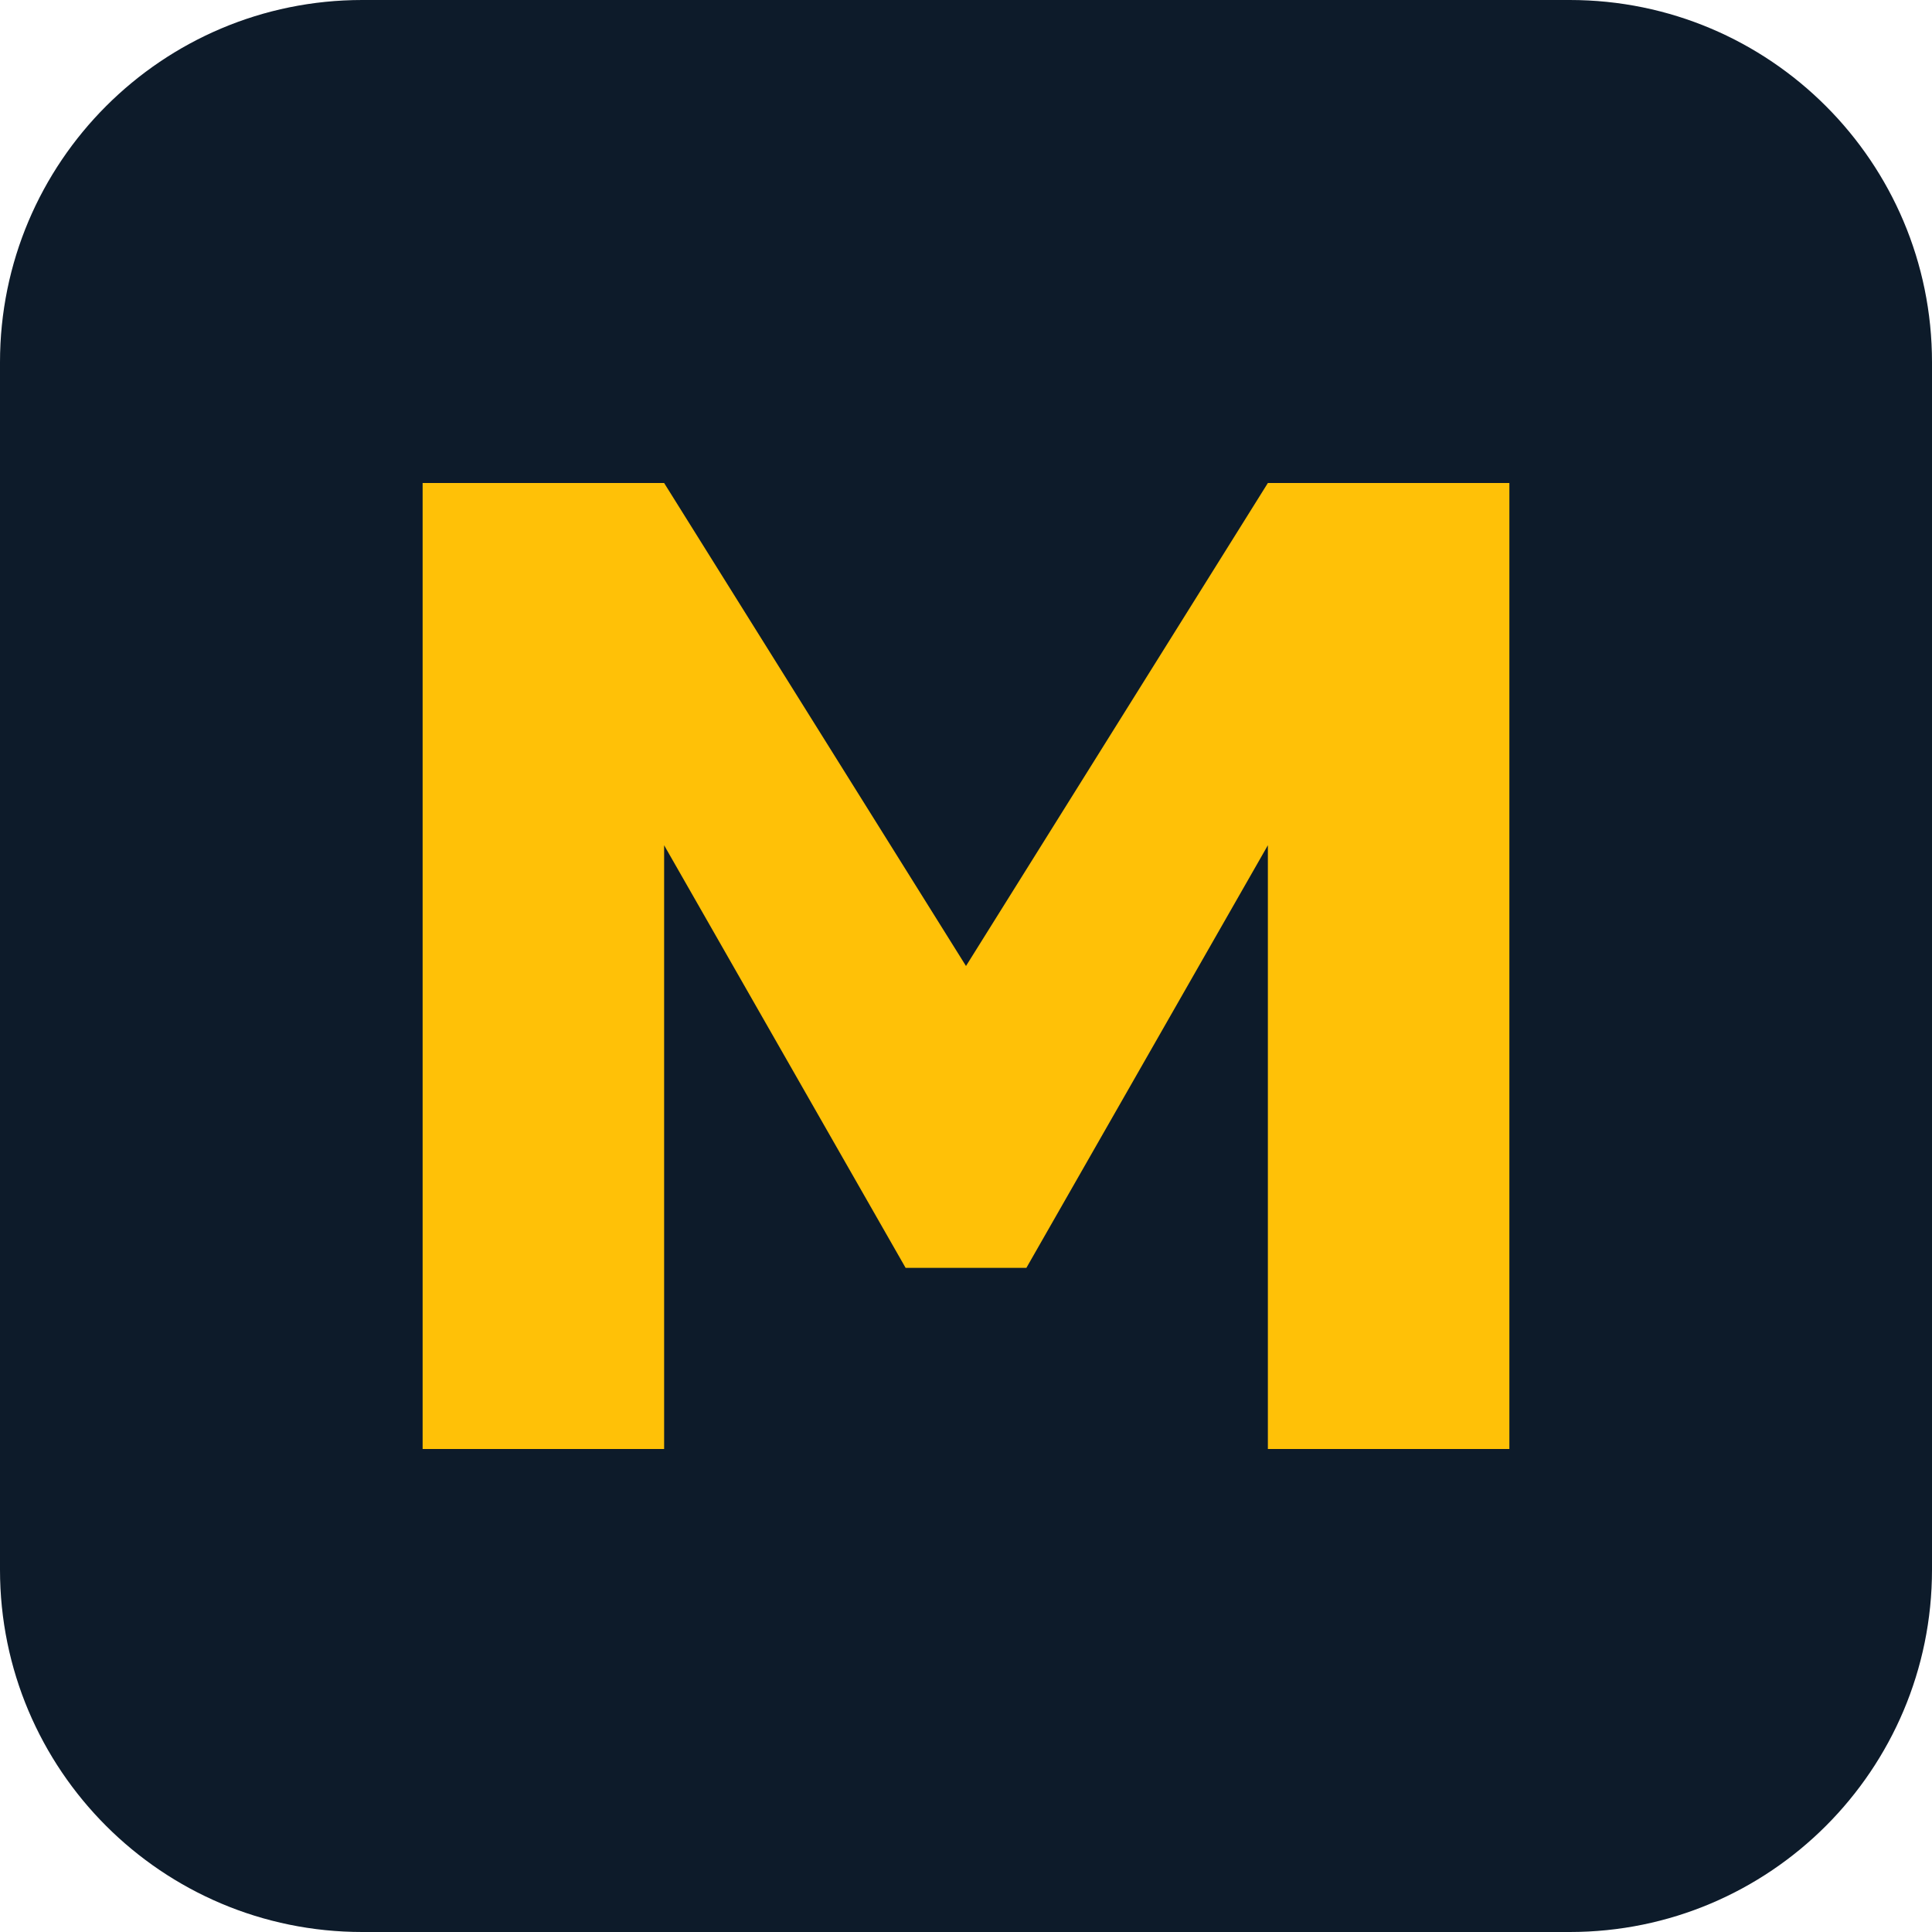
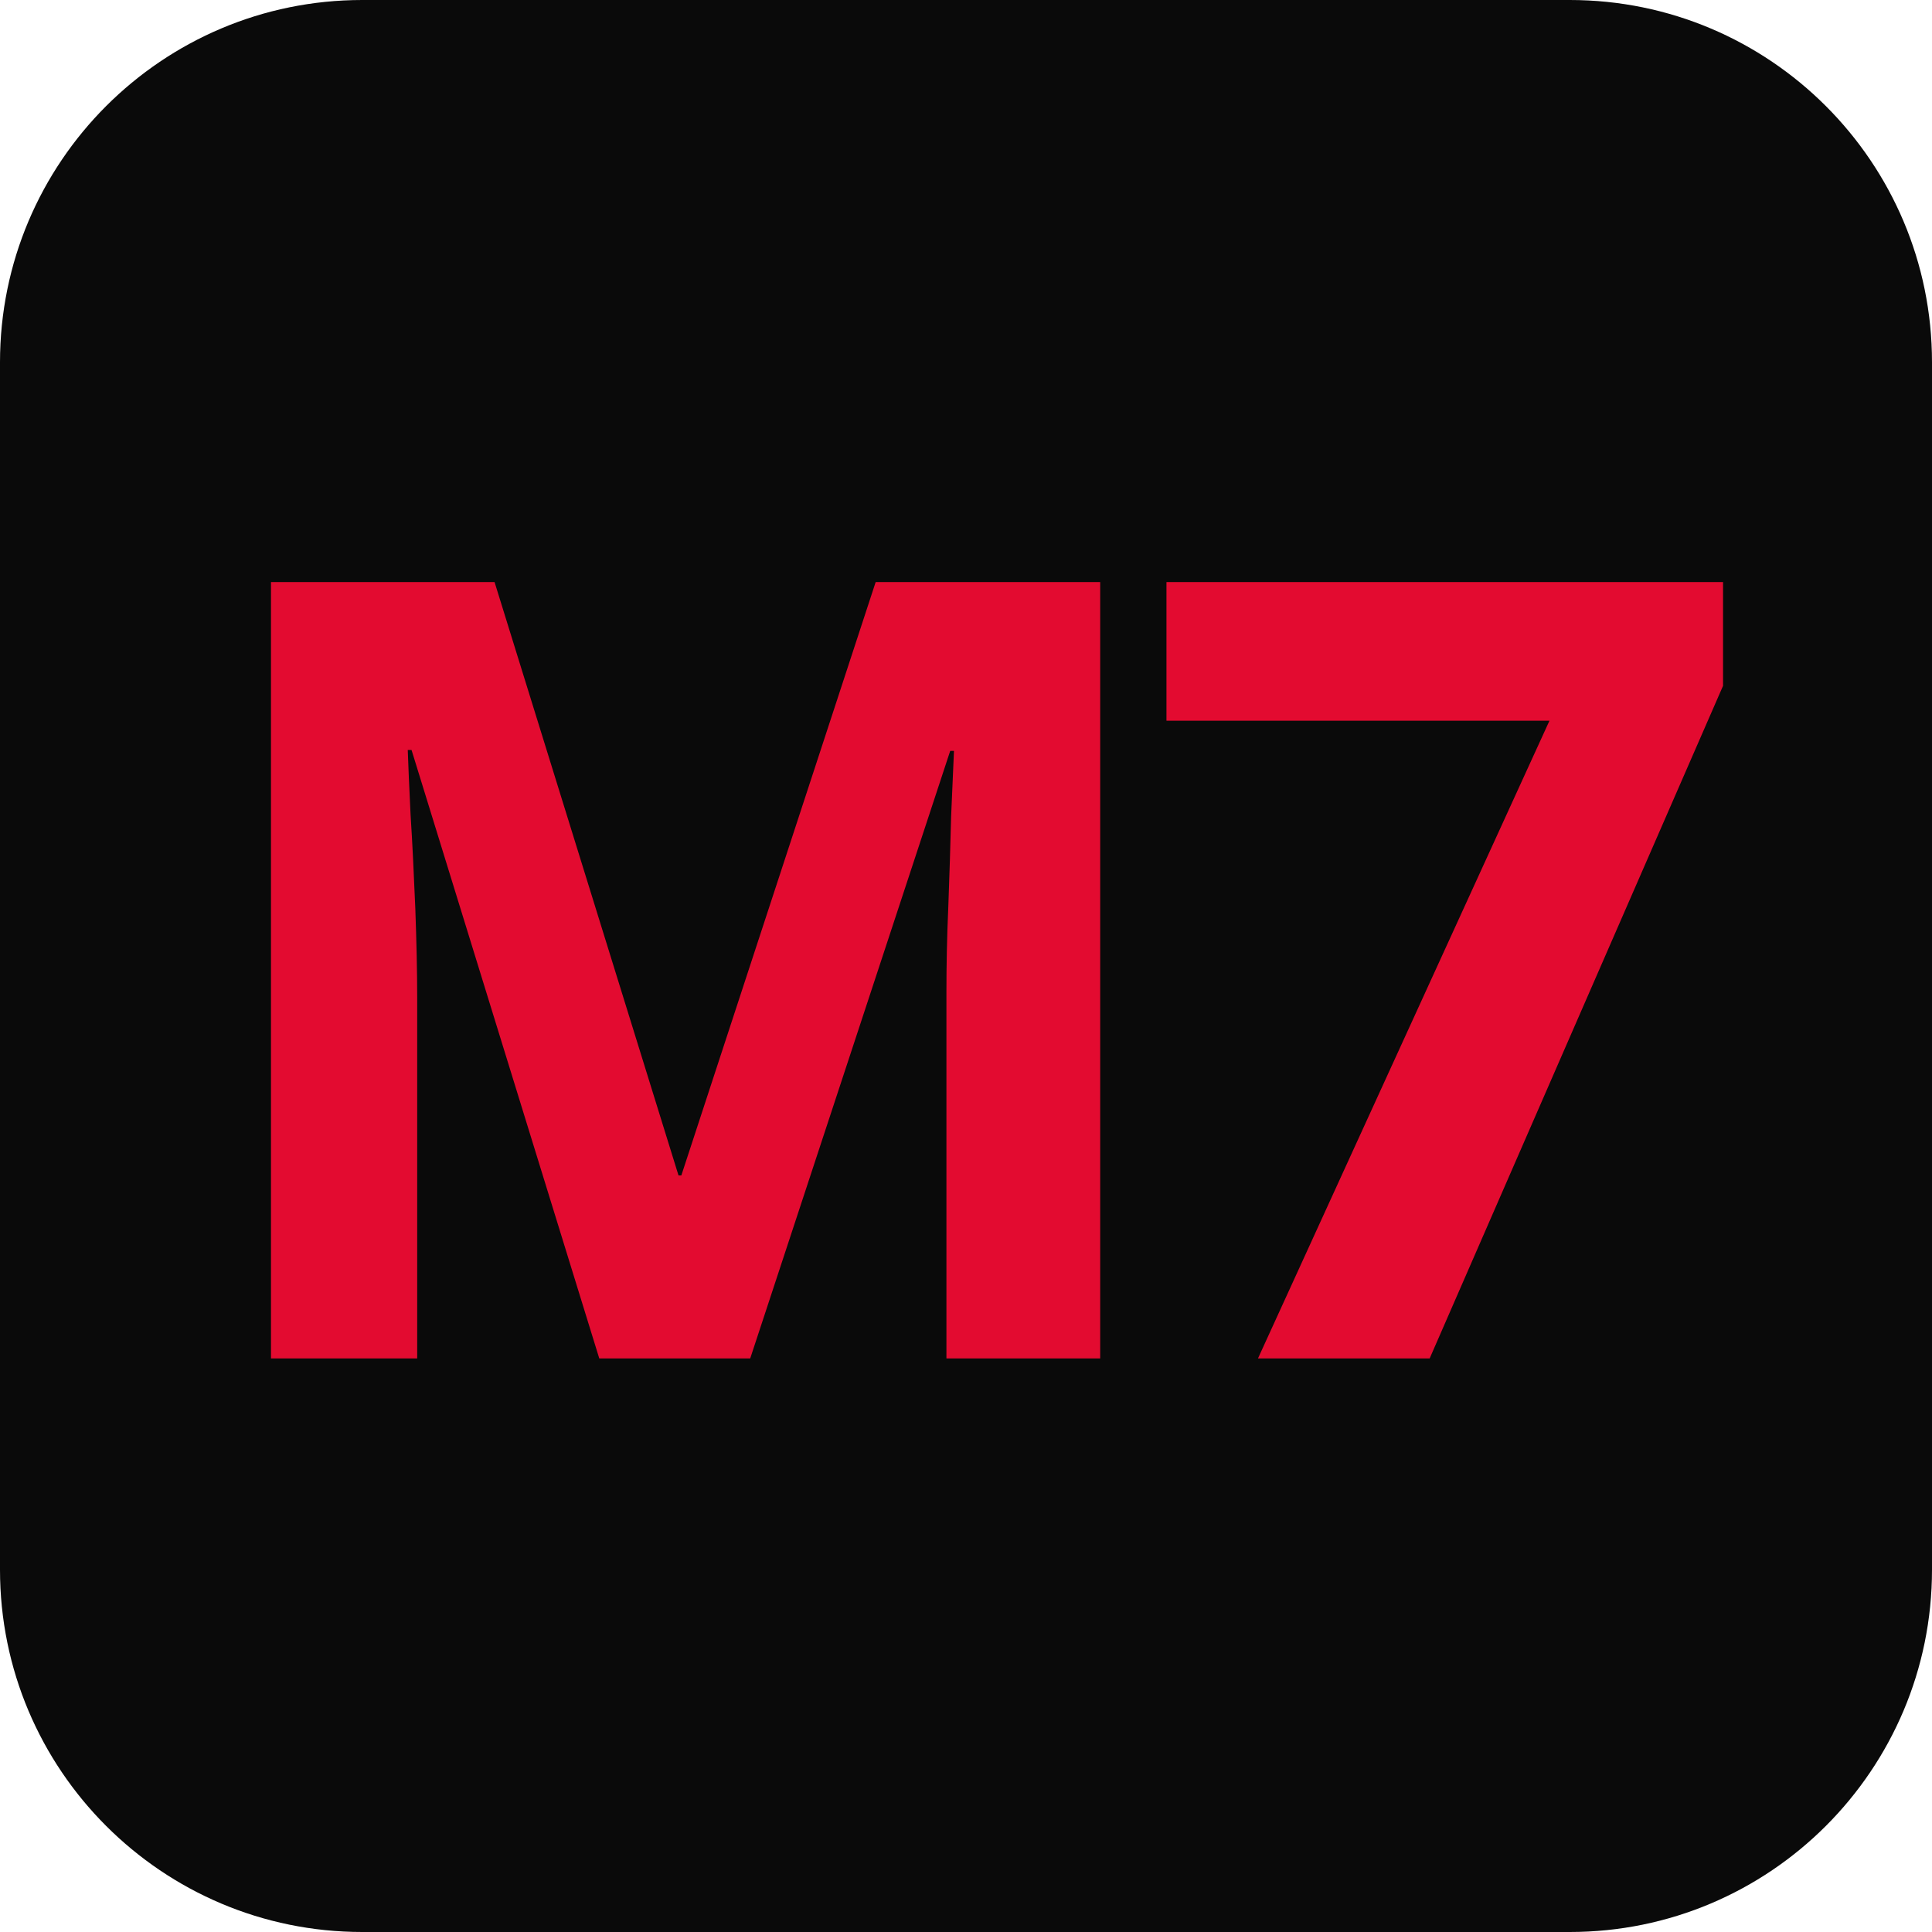
<svg xmlns="http://www.w3.org/2000/svg" viewBox="0 0 32 32">
-   <rect width="32" height="32" rx="6" fill="#0d1b2a" />
-   <path d="M7 24 L7 8 L11 8 L16 16 L21 8 L25 8 L25 24 L21 24 L21 14 L17 21 L15 21 L11 14 L11 24 Z" fill="#ffc107" />
+   <rect width="32" height="32" rx="6" fill="#0a0a0a" />
+   <text x="16" y="22.5" font-family="Arial Black, Helvetica Black, sans-serif" font-size="18" font-weight="900" fill="#e30b30" text-anchor="middle" letter-spacing="-1">M7</text>
</svg>
